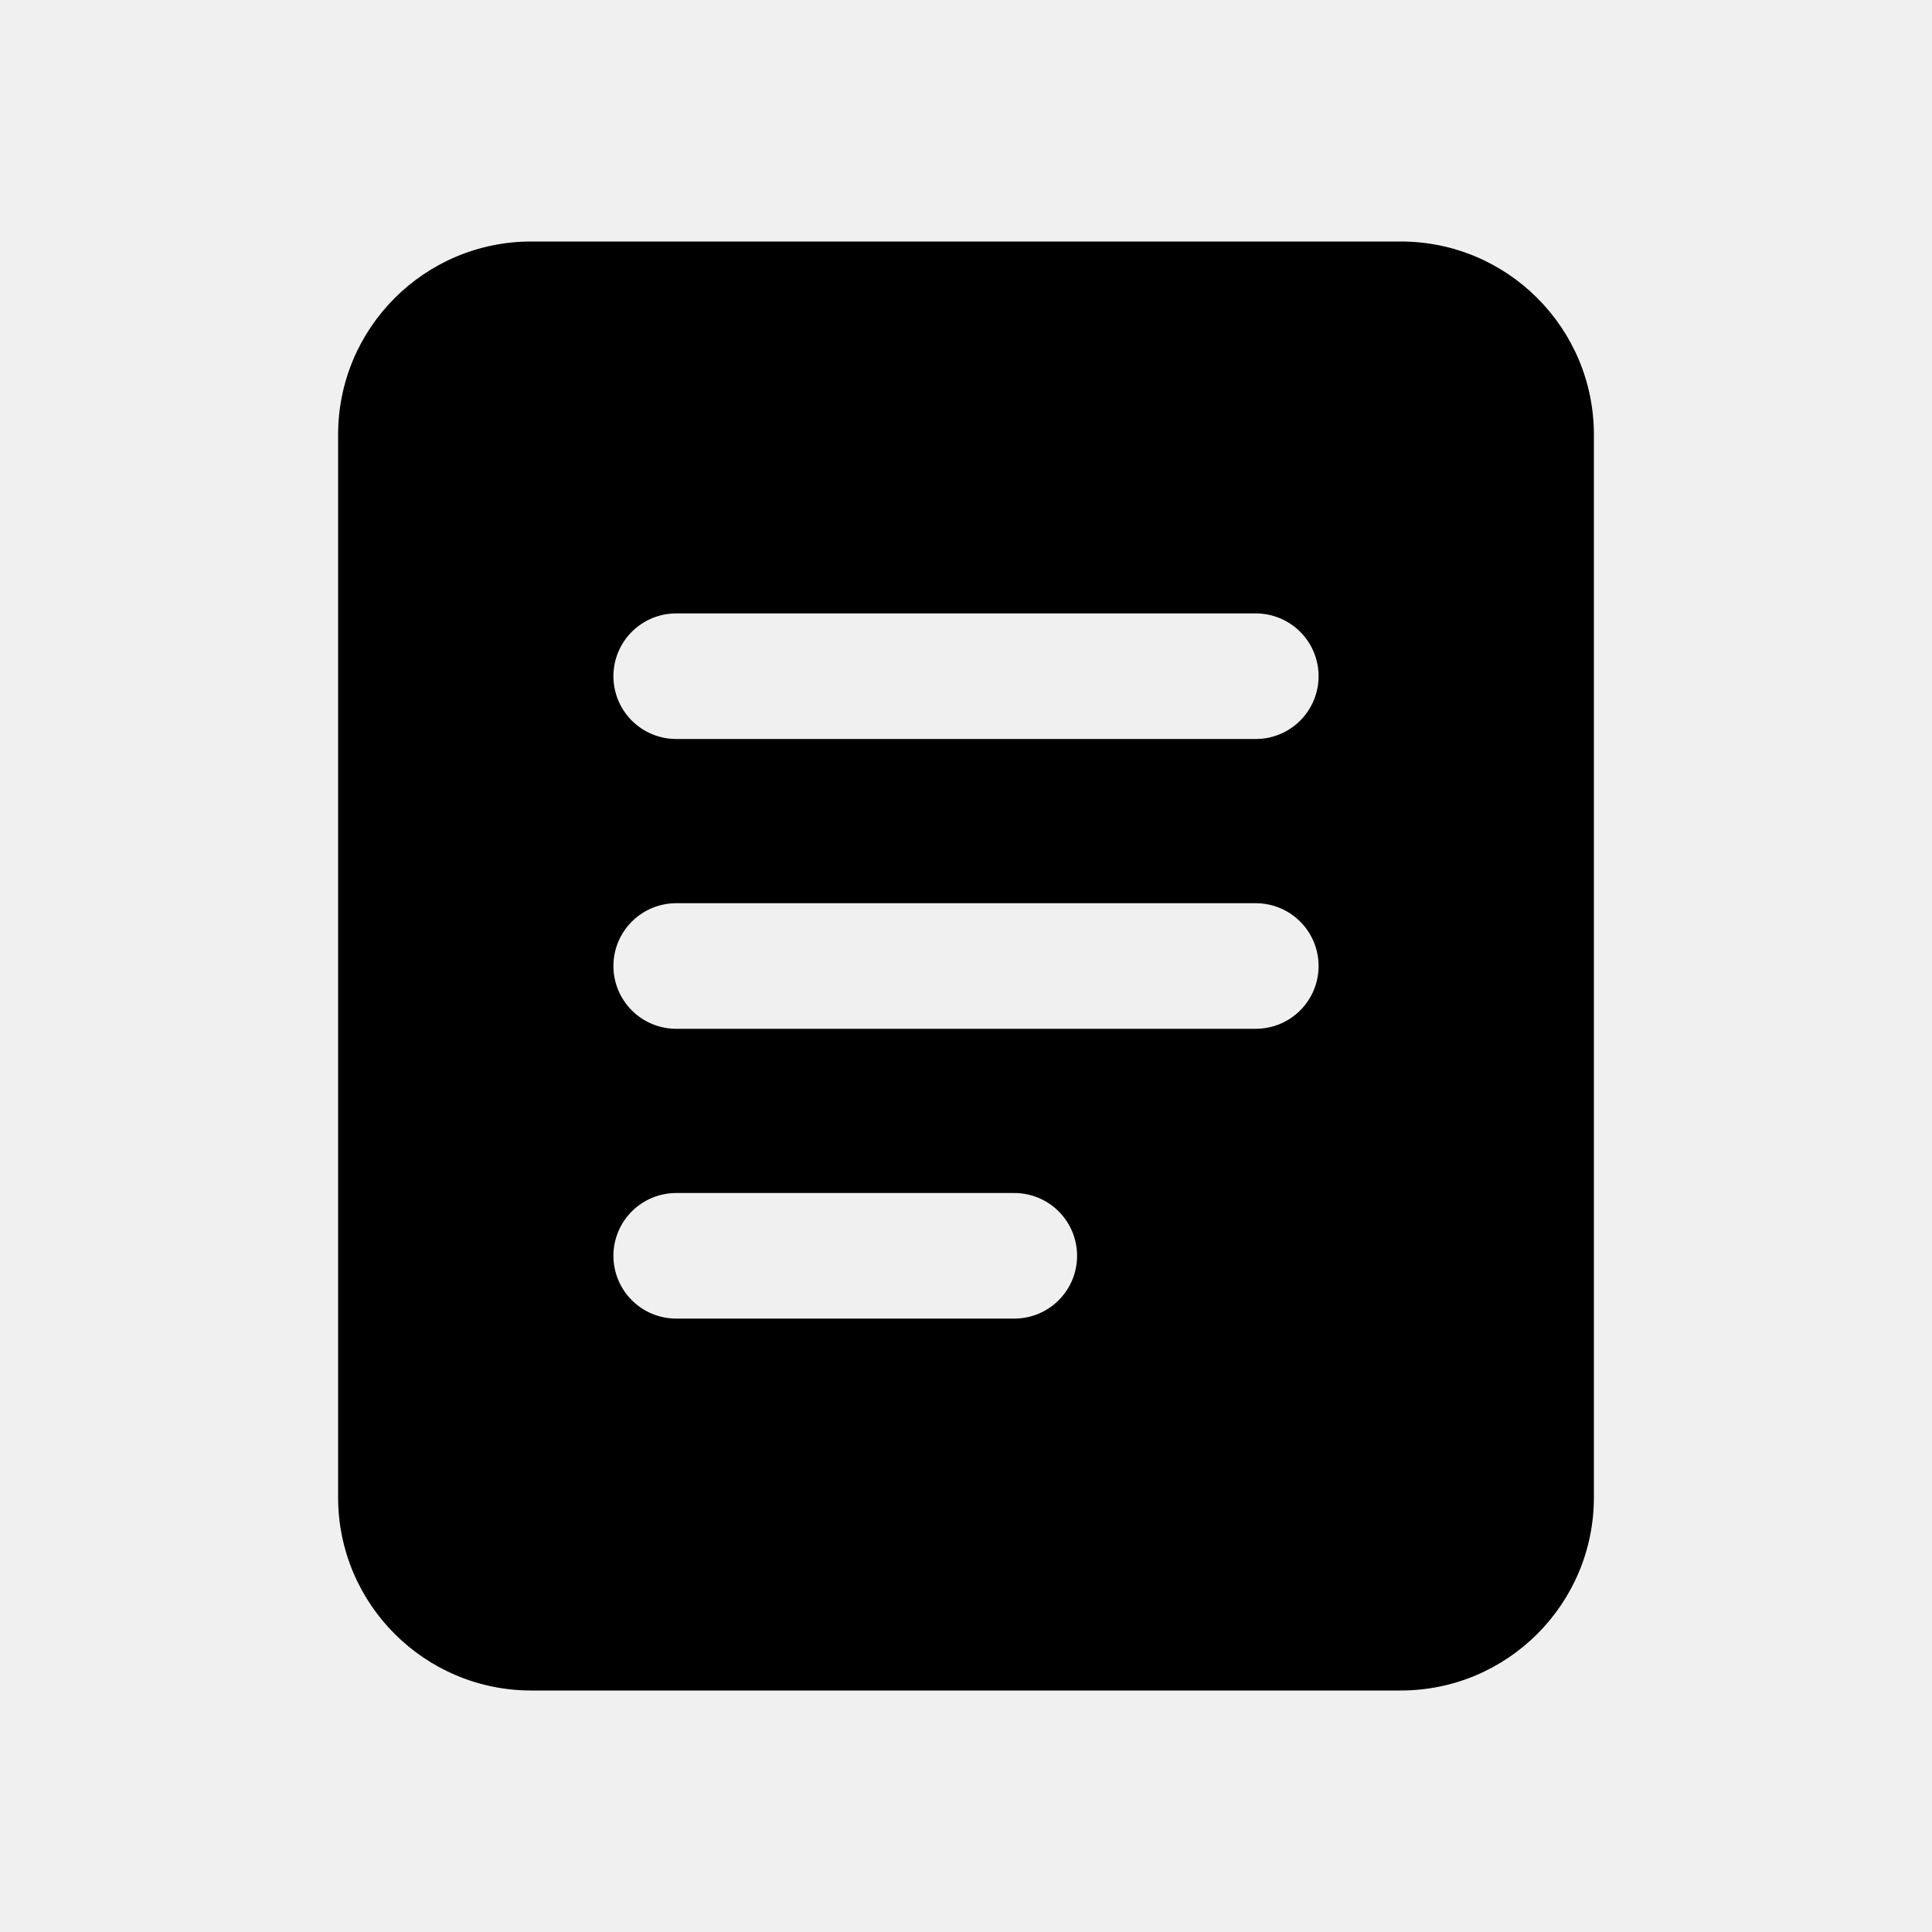
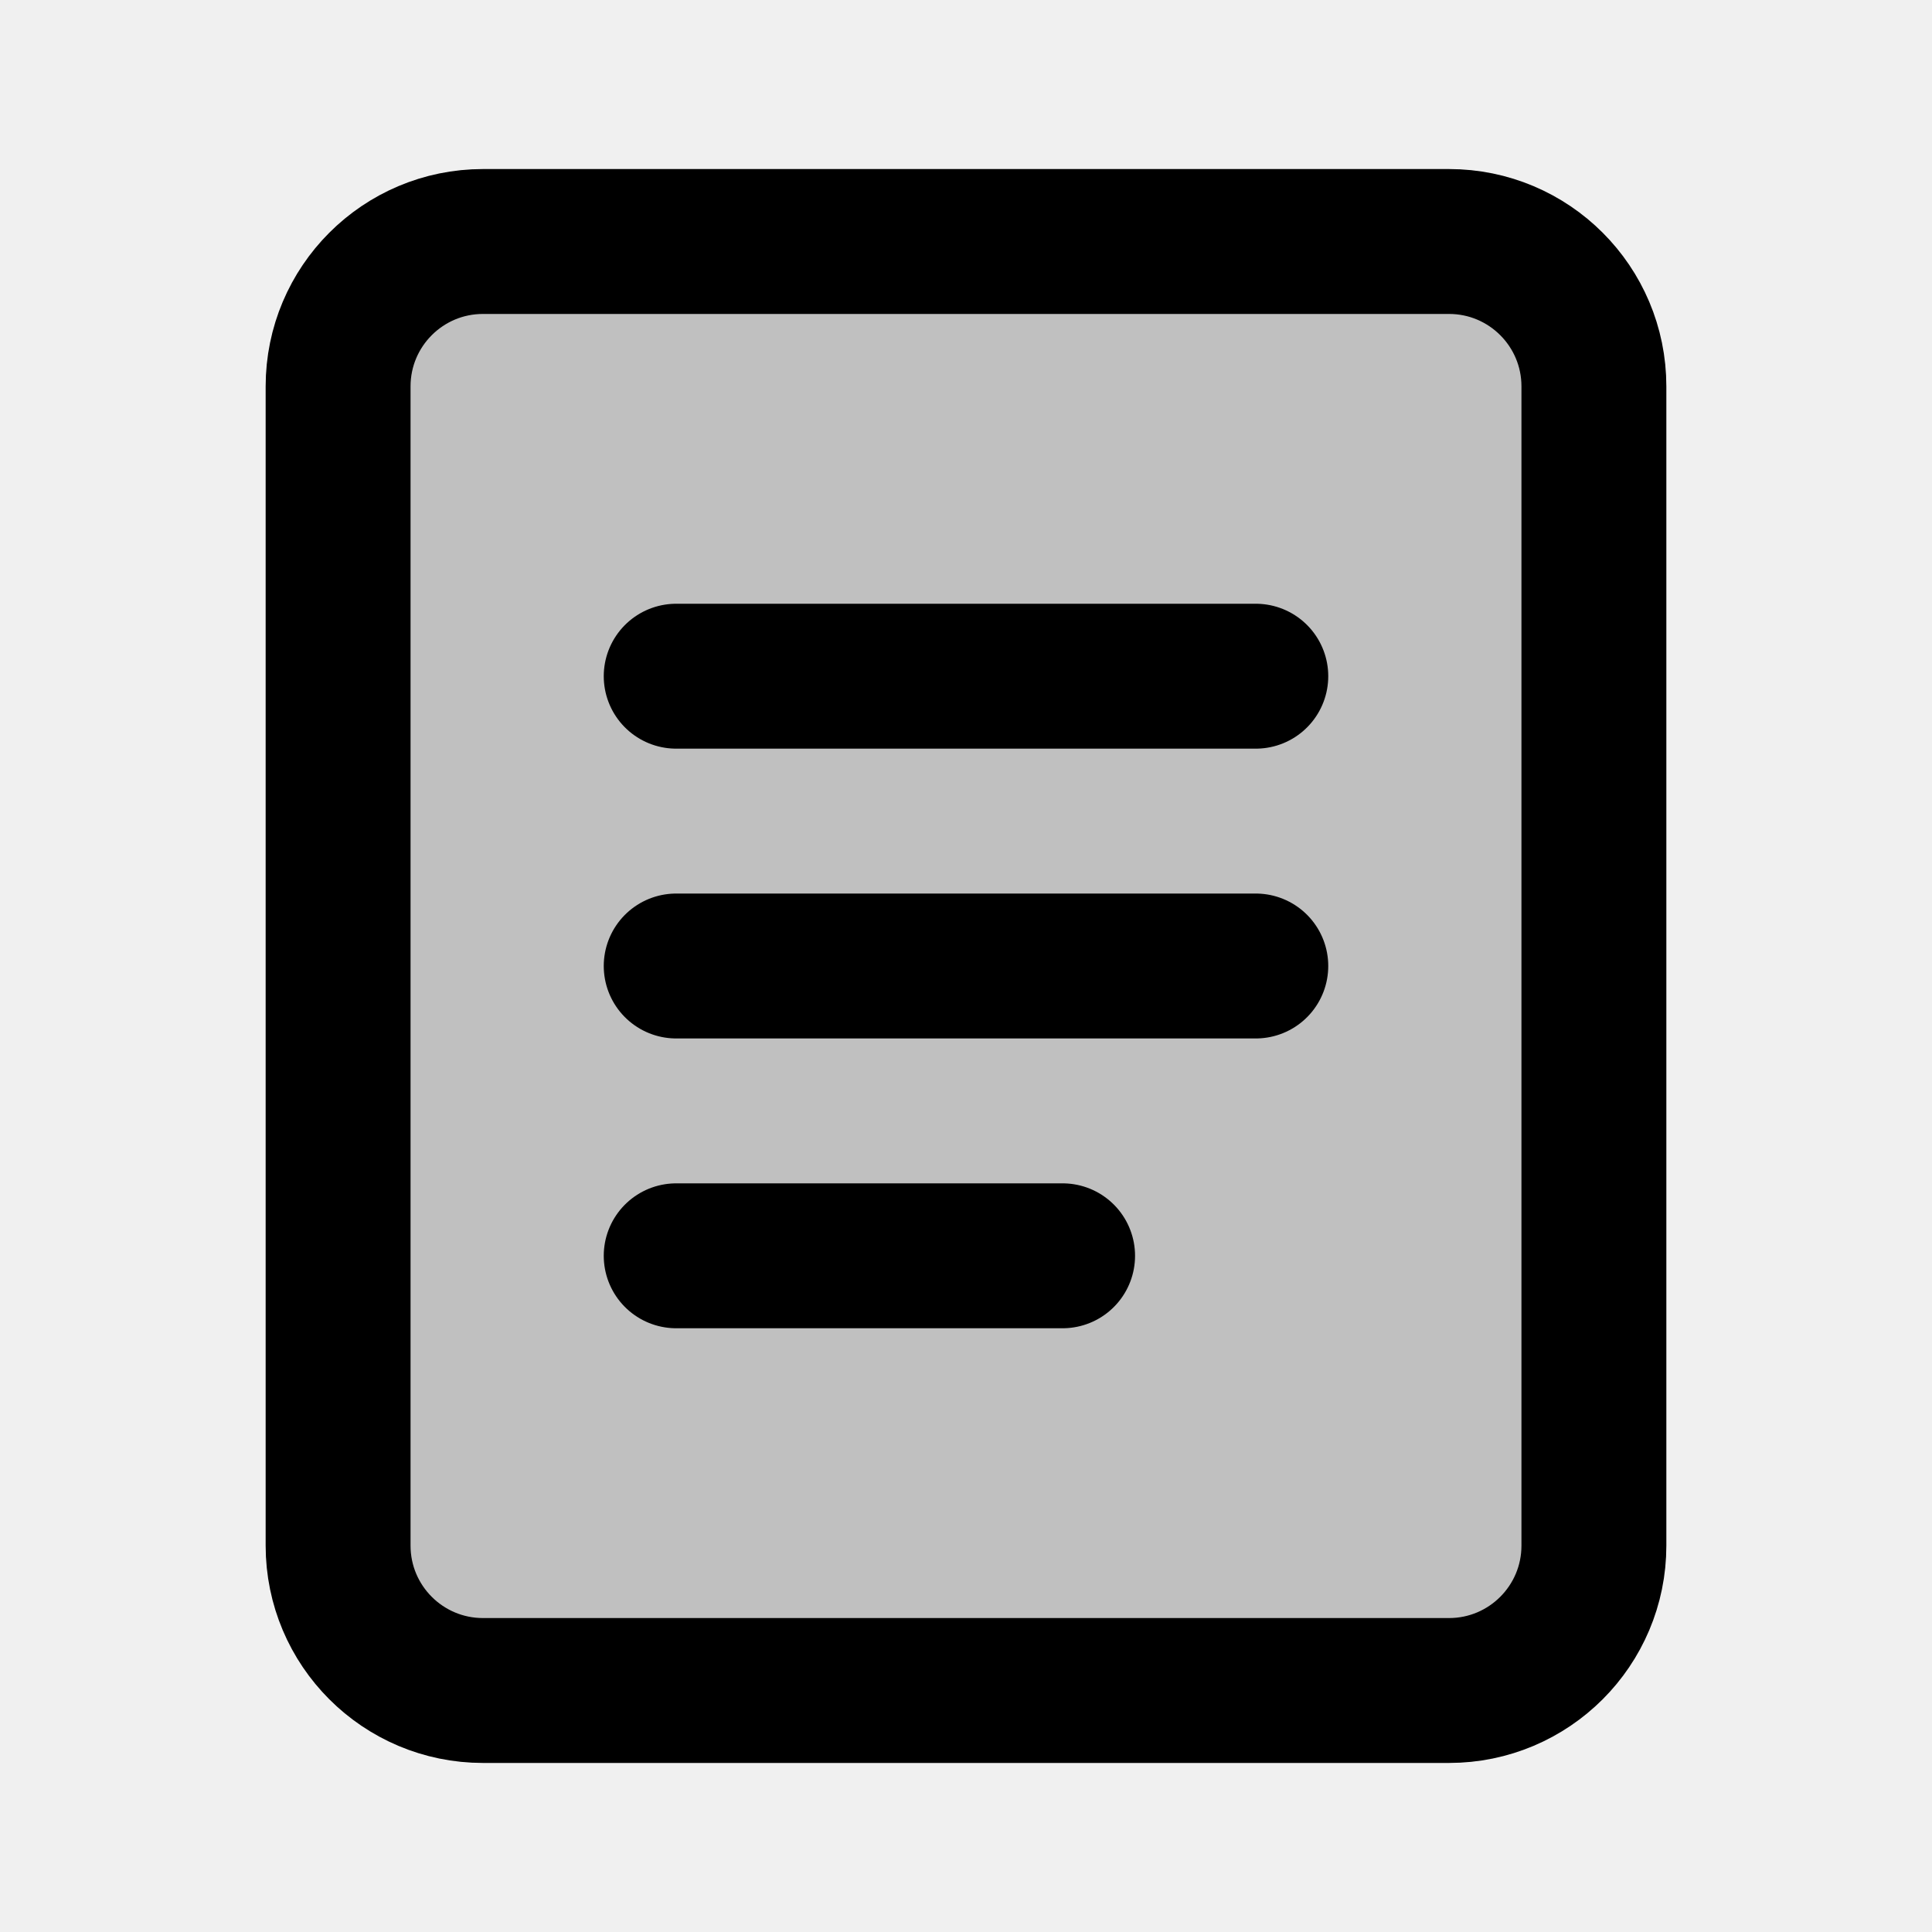
- <svg xmlns="http://www.w3.org/2000/svg" viewBox="0 0 20 20" width="20" height="20">
-   <defs>
-     <mask id="knockout" maskUnits="userSpaceOnUse" x="0" y="0" width="20" height="20">
-       <rect width="20" height="20" fill="#fff" />
-       <path d="M7 7h6M7 10h6M7 13h3.5" fill="none" stroke="#000" stroke-width="1.3" stroke-linecap="round" stroke-linejoin="round" />
-     </mask>
-   </defs>
-   <path d="M5.5 2.5h9a2 2 0 0 1 2 2v11a2 2 0 0 1-2 2h-9a2 2 0 0 1-2-2v-11a2 2 0 0 1 2-2z" fill="currentColor" mask="url(#knockout)" />
+ <svg xmlns="http://www.w3.org/2000/svg" viewBox="0 0 20 20" width="20" height="20" fill="none" stroke="currentColor" stroke-width="1.5" stroke-linecap="round" stroke-linejoin="round">
+   <path d="M5 2.5h10a1.5 1.5 0 0 1 1.5 1.5v12a1.5 1.5 0 0 1-1.5 1.5H5A1.5 1.5 0 0 1 3.5 16V4A1.5 1.5 0 0 1 5 2.5zM7 7h6M7 10h6M7 13h4" fill="currentColor" fill-opacity="0.2" />
</svg>
